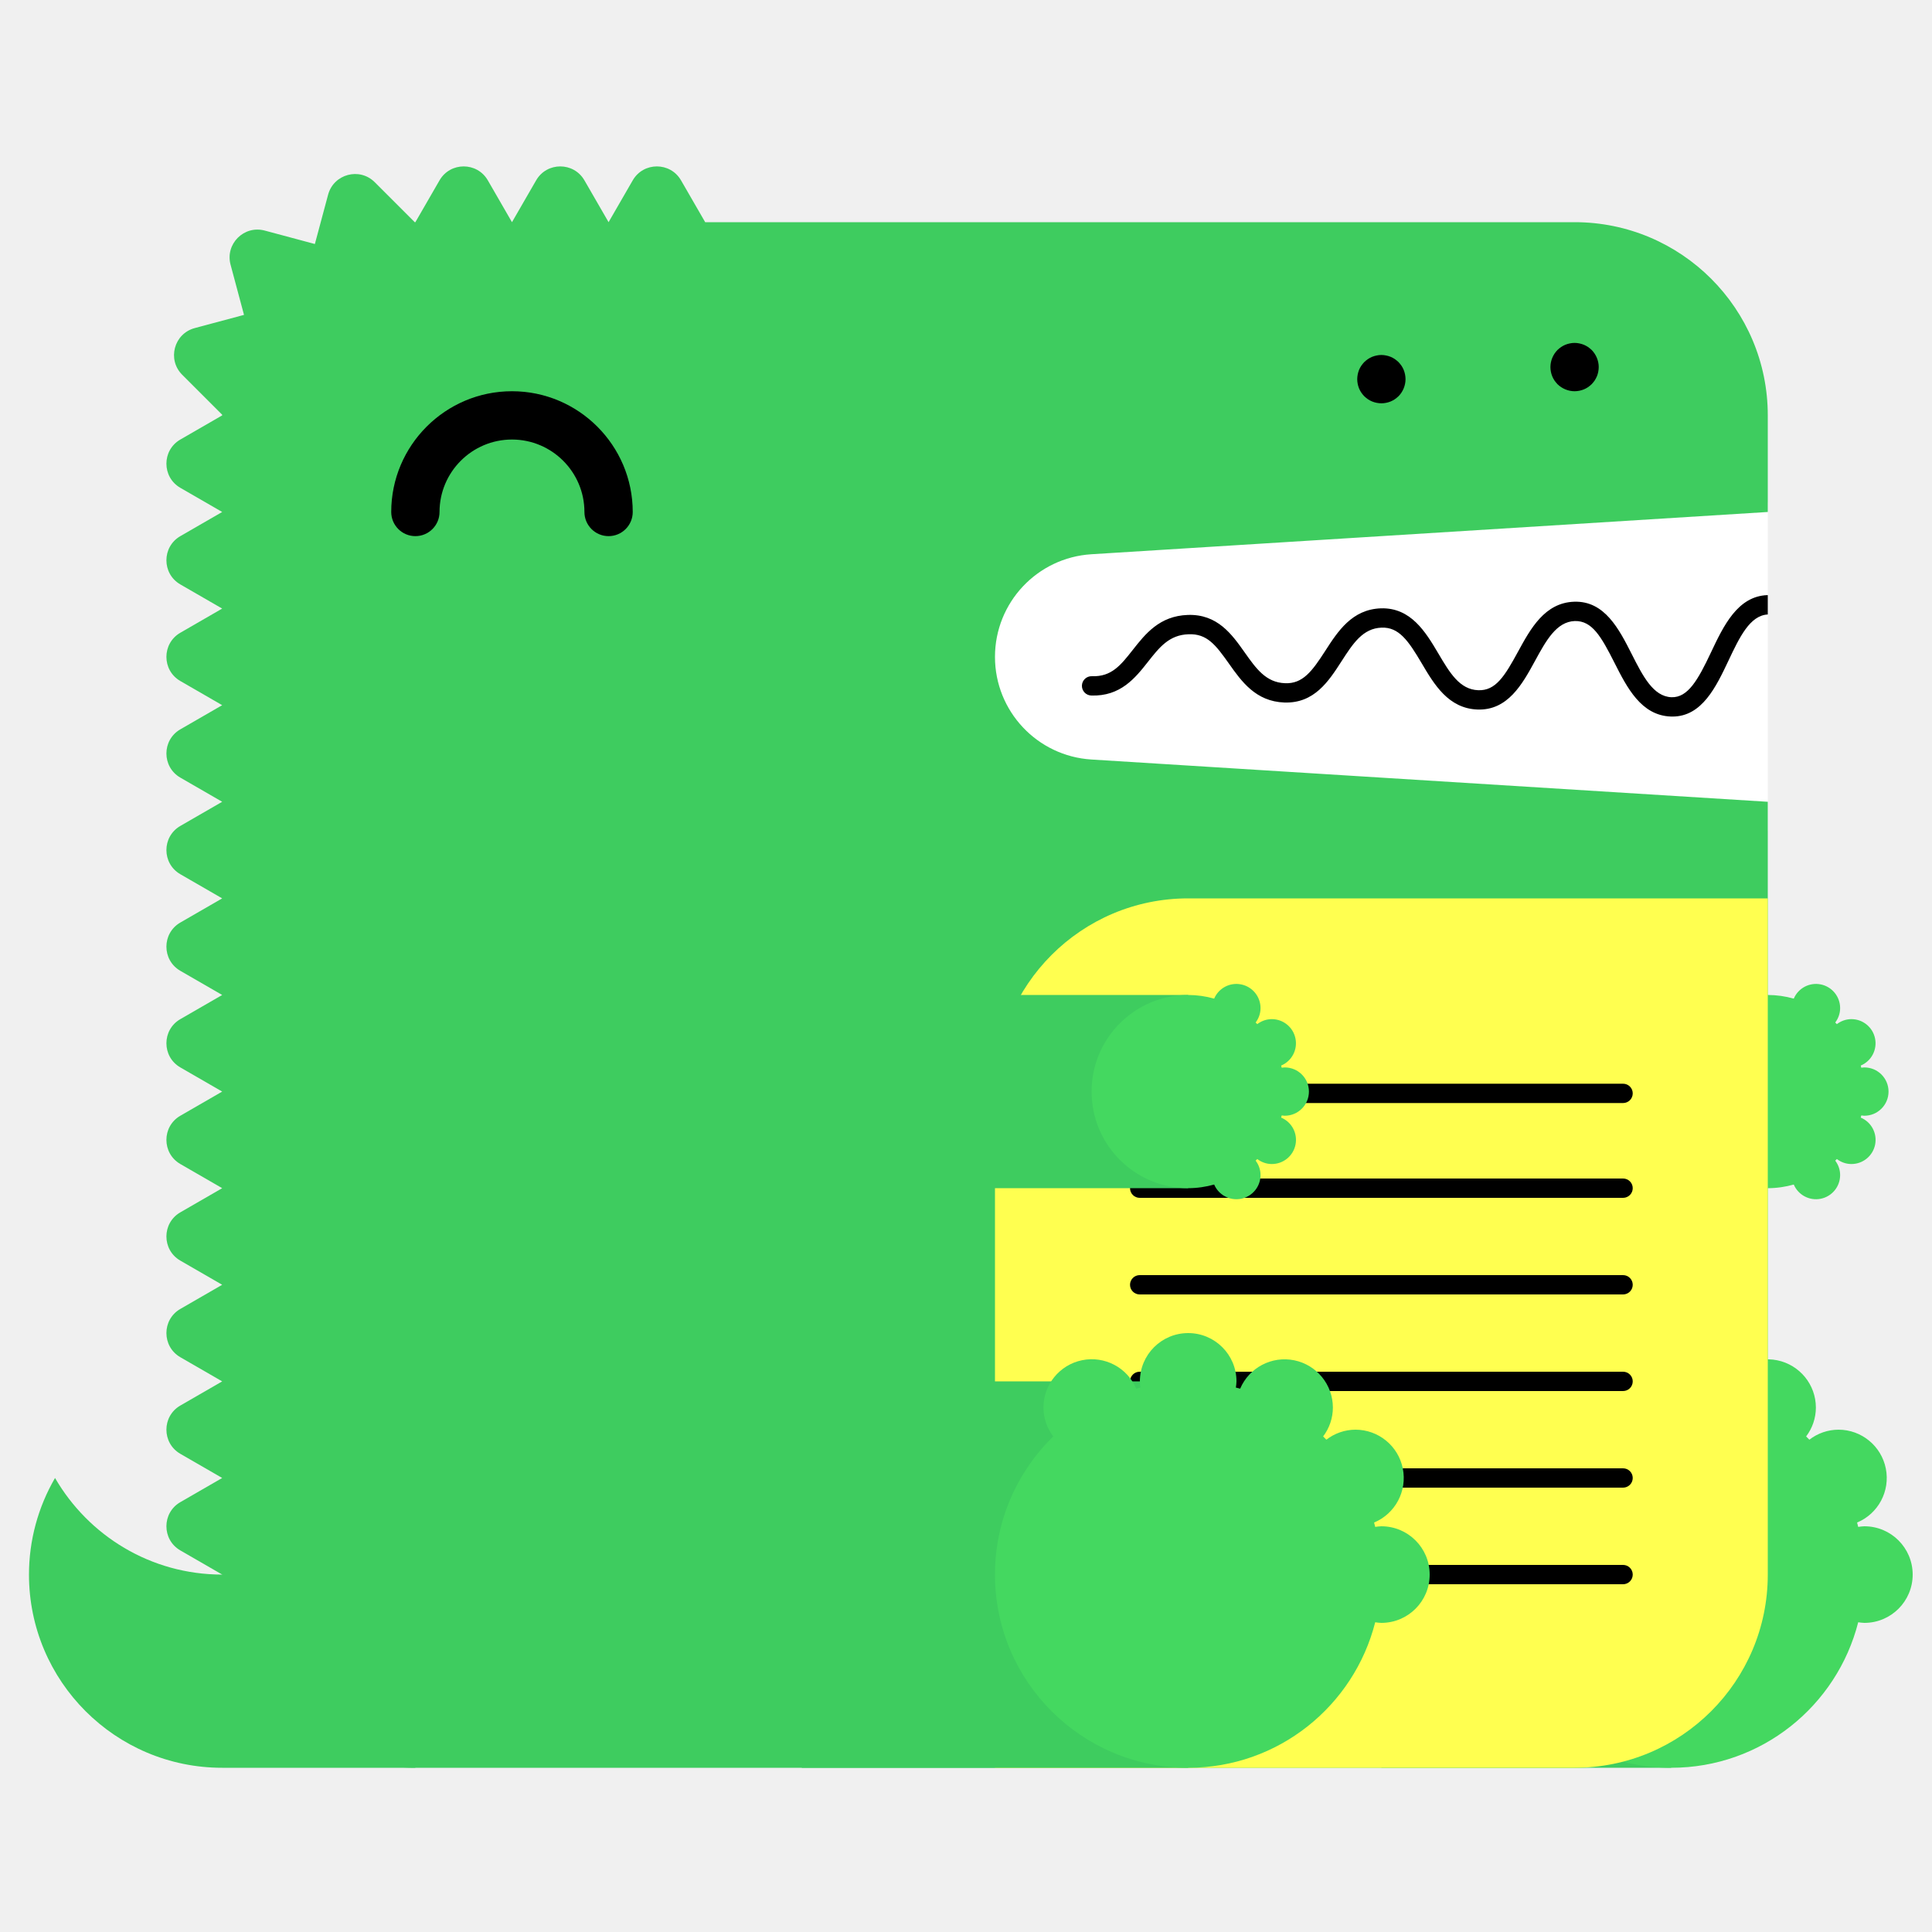
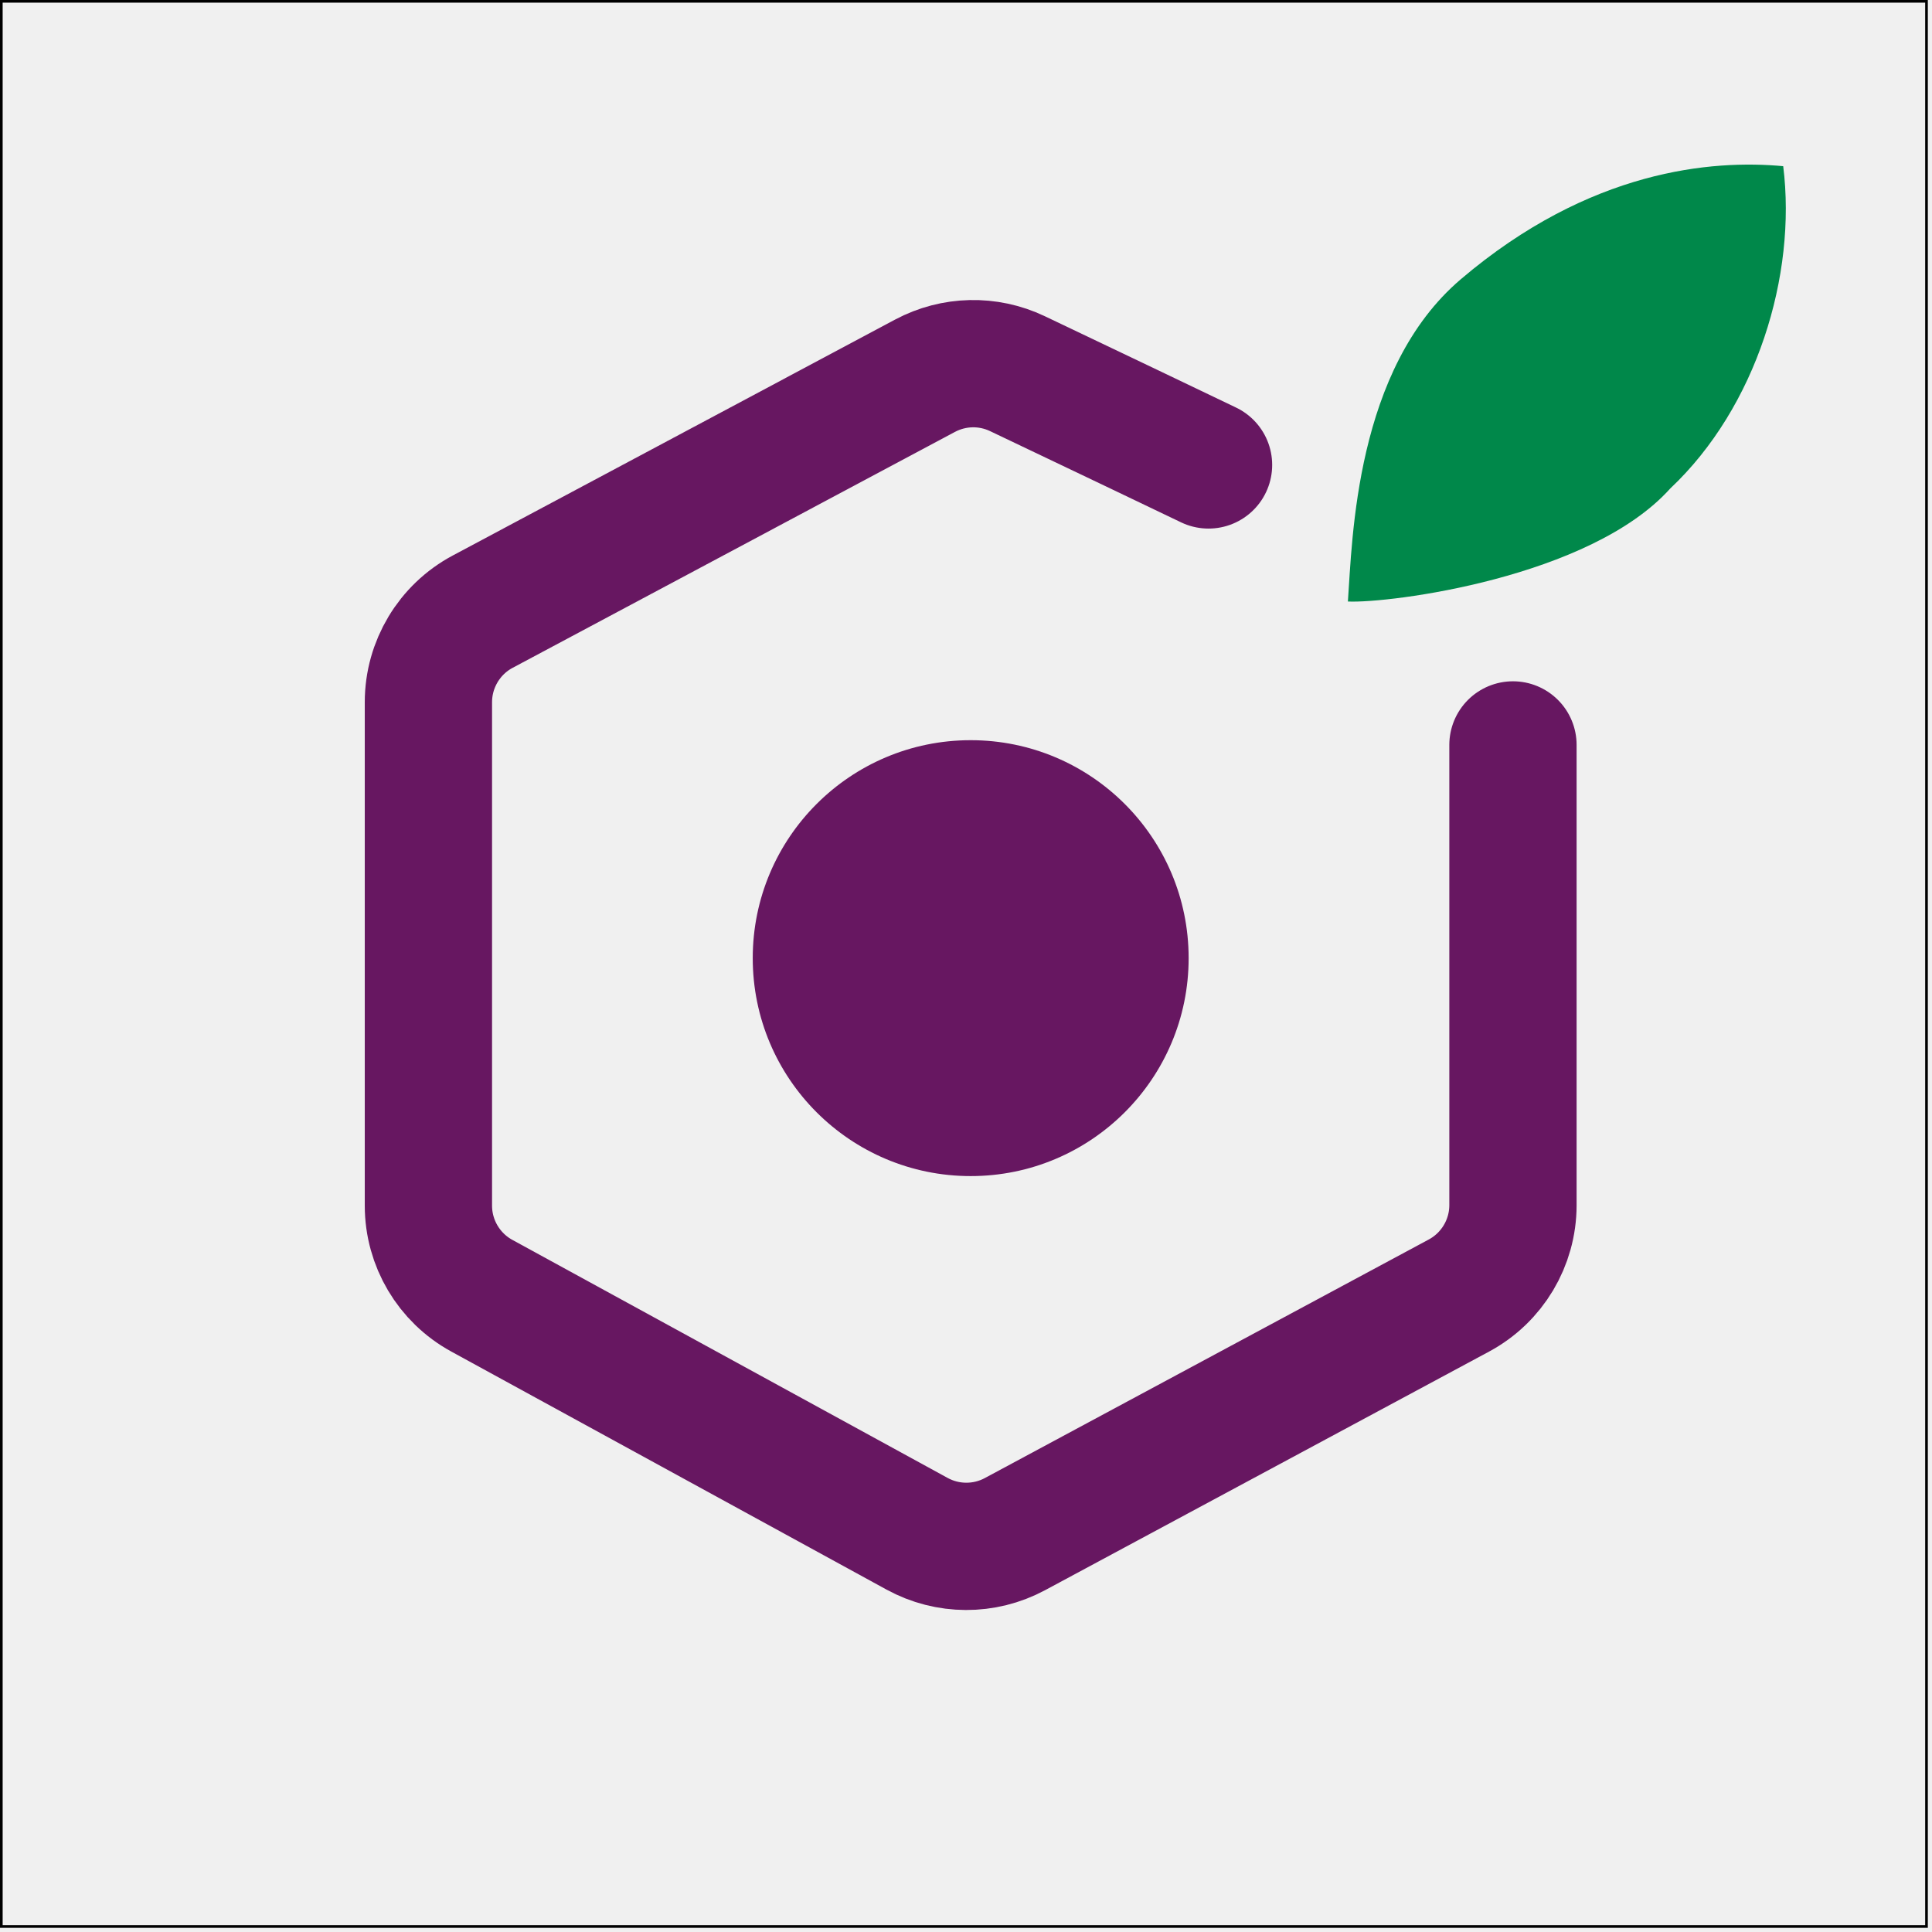
- <svg xmlns="http://www.w3.org/2000/svg" width="200" height="200" viewBox="0 0 200 200">
-   <g fill="none" fill-rule="evenodd">
-     <path fill="#FFF" d="M99 52h84v34H99z" />
-     <path d="M23 163c-7.398 0-13.843-4.027-17.303-10A19.886 19.886 0 0 0 3 163c0 11.046 8.954 20 20 20h20v-20H23z" fill="#3ECC5F" />
-     <path d="M112.98 57.376L183 53V43c0-11.046-8.954-20-20-20H73l-2.5-4.33c-1.112-1.925-3.889-1.925-5 0L63 23l-2.5-4.33c-1.111-1.925-3.889-1.925-5 0L53 23l-2.5-4.33c-1.111-1.925-3.889-1.925-5 0L43 23c-.022 0-.042.003-.065.003l-4.142-4.141c-1.57-1.571-4.252-.853-4.828 1.294l-1.369 5.104-5.192-1.392c-2.148-.575-4.111 1.389-3.535 3.536l1.39 5.193-5.102 1.367c-2.148.576-2.867 3.259-1.296 4.83l4.142 4.142c0 .021-.003.042-.003.064l-4.33 2.5c-1.925 1.111-1.925 3.889 0 5L23 53l-4.33 2.5c-1.925 1.111-1.925 3.889 0 5L23 63l-4.33 2.5c-1.925 1.111-1.925 3.889 0 5L23 73l-4.33 2.5c-1.925 1.111-1.925 3.889 0 5L23 83l-4.33 2.5c-1.925 1.111-1.925 3.889 0 5L23 93l-4.33 2.5c-1.925 1.111-1.925 3.889 0 5L23 103l-4.33 2.5c-1.925 1.111-1.925 3.889 0 5L23 113l-4.33 2.5c-1.925 1.111-1.925 3.889 0 5L23 123l-4.33 2.5c-1.925 1.111-1.925 3.889 0 5L23 133l-4.33 2.5c-1.925 1.111-1.925 3.889 0 5L23 143l-4.33 2.5c-1.925 1.111-1.925 3.889 0 5L23 153l-4.33 2.5c-1.925 1.111-1.925 3.889 0 5L23 163c0 11.046 8.954 20 20 20h120c11.046 0 20-8.954 20-20V83l-70.02-4.376A10.645 10.645 0 0 1 103 68c0-5.621 4.37-10.273 9.98-10.624" fill="#3ECC5F" />
-     <path fill="#3ECC5F" d="M143 183h30v-40h-30z" />
-     <path d="M193 158c-.219 0-.428.037-.639.064-.038-.15-.074-.301-.116-.451A5 5 0 0 0 190.32 148a4.96 4.96 0 0 0-3.016 1.036 26.531 26.531 0 0 0-.335-.336 4.955 4.955 0 0 0 1.011-2.987 5 5 0 0 0-9.599-1.959c-.148-.042-.297-.077-.445-.115.027-.211.064-.42.064-.639a5 5 0 0 0-5-5 5 5 0 0 0-5 5c0 .219.037.428.064.639-.148.038-.297.073-.445.115a4.998 4.998 0 0 0-9.599 1.959c0 1.125.384 2.151 1.011 2.987-3.717 3.632-6.031 8.693-6.031 14.3 0 11.046 8.954 20 20 20 9.339 0 17.16-6.41 19.361-15.064.211.027.42.064.639.064a5 5 0 0 0 5-5 5 5 0 0 0-5-5" fill="#44D860" />
-     <path fill="#3ECC5F" d="M153 123h30v-20h-30z" />
-     <path d="M193 115.5a2.5 2.5 0 1 0 0-5c-.109 0-.214.019-.319.032-.02-.075-.037-.15-.058-.225a2.501 2.501 0 0 0-.963-4.807c-.569 0-1.088.197-1.508.518a6.653 6.653 0 0 0-.168-.168c.314-.417.506-.931.506-1.494a2.5 2.5 0 0 0-4.8-.979A9.987 9.987 0 0 0 183 103c-5.522 0-10 4.478-10 10s4.478 10 10 10c.934 0 1.833-.138 2.69-.377a2.5 2.5 0 0 0 4.8-.979c0-.563-.192-1.077-.506-1.494.057-.055.113-.111.168-.168.42.321.939.518 1.508.518a2.5 2.5 0 0 0 .963-4.807c.021-.074.038-.15.058-.225.105.013.21.032.319.032" fill="#44D860" />
-     <path d="M63 55.5a2.5 2.5 0 0 1-2.5-2.5c0-4.136-3.364-7.5-7.5-7.5s-7.5 3.364-7.5 7.5a2.5 2.5 0 1 1-5 0c0-6.893 5.607-12.5 12.5-12.5S65.5 46.107 65.5 53a2.5 2.5 0 0 1-2.5 2.5" fill="#000" />
-     <path d="M103 183h60c11.046 0 20-8.954 20-20V93h-60c-11.046 0-20 8.954-20 20v70z" fill="#FFFF50" />
-     <path d="M168.02 124h-50.04a1 1 0 1 1 0-2h50.04a1 1 0 1 1 0 2m0 20h-50.04a1 1 0 1 1 0-2h50.04a1 1 0 1 1 0 2m0 20h-50.04a1 1 0 1 1 0-2h50.04a1 1 0 1 1 0 2m0-49.814h-50.04a1 1 0 1 1 0-2h50.04a1 1 0 1 1 0 2m0 19.814h-50.04a1 1 0 1 1 0-2h50.04a1 1 0 1 1 0 2m0 20h-50.04a1 1 0 1 1 0-2h50.04a1 1 0 1 1 0 2M183 61.611c-.012 0-.022-.006-.034-.005-3.09.105-4.552 3.196-5.842 5.923-1.346 2.85-2.387 4.703-4.093 4.647-1.889-.068-2.969-2.202-4.113-4.46-1.314-2.594-2.814-5.536-5.963-5.426-3.046.104-4.513 2.794-5.807 5.167-1.377 2.528-2.314 4.065-4.121 3.994-1.927-.07-2.951-1.805-4.136-3.813-1.321-2.236-2.848-4.75-5.936-4.664-2.994.103-4.465 2.385-5.763 4.4-1.373 2.13-2.335 3.428-4.165 3.351-1.973-.07-2.992-1.51-4.171-3.177-1.324-1.873-2.816-3.993-5.895-3.89-2.928.1-4.399 1.97-5.696 3.618-1.232 1.564-2.194 2.802-4.229 2.724a1 1 0 0 0-.072 2c3.017.101 4.545-1.8 5.872-3.487 1.177-1.496 2.193-2.787 4.193-2.855 1.926-.082 2.829 1.115 4.195 3.045 1.297 1.834 2.769 3.914 5.731 4.021 3.103.104 4.596-2.215 5.918-4.267 1.182-1.834 2.202-3.417 4.15-3.484 1.793-.067 2.769 1.35 4.145 3.681 1.297 2.197 2.766 4.686 5.787 4.796 3.125.108 4.634-2.62 5.949-5.035 1.139-2.088 2.214-4.06 4.119-4.126 1.793-.042 2.728 1.595 4.111 4.33 1.292 2.553 2.757 5.445 5.825 5.556l.169.003c3.064 0 4.518-3.075 5.805-5.794 1.139-2.41 2.217-4.68 4.067-4.773v-2z" fill="#000" />
-     <path fill="#3ECC5F" d="M83 183h40v-40H83z" />
-     <path d="M143 158c-.219 0-.428.037-.639.064-.038-.15-.074-.301-.116-.451A5 5 0 0 0 140.32 148a4.96 4.96 0 0 0-3.016 1.036 26.531 26.531 0 0 0-.335-.336 4.955 4.955 0 0 0 1.011-2.987 5 5 0 0 0-9.599-1.959c-.148-.042-.297-.077-.445-.115.027-.211.064-.42.064-.639a5 5 0 0 0-5-5 5 5 0 0 0-5 5c0 .219.037.428.064.639-.148.038-.297.073-.445.115a4.998 4.998 0 0 0-9.599 1.959c0 1.125.384 2.151 1.011 2.987-3.717 3.632-6.031 8.693-6.031 14.3 0 11.046 8.954 20 20 20 9.339 0 17.16-6.41 19.361-15.064.211.027.42.064.639.064a5 5 0 0 0 5-5 5 5 0 0 0-5-5" fill="#44D860" />
-     <path fill="#3ECC5F" d="M83 123h40v-20H83z" />
-     <path d="M133 115.5a2.5 2.5 0 1 0 0-5c-.109 0-.214.019-.319.032-.02-.075-.037-.15-.058-.225a2.501 2.501 0 0 0-.963-4.807c-.569 0-1.088.197-1.508.518a6.653 6.653 0 0 0-.168-.168c.314-.417.506-.931.506-1.494a2.5 2.5 0 0 0-4.8-.979A9.987 9.987 0 0 0 123 103c-5.522 0-10 4.478-10 10s4.478 10 10 10c.934 0 1.833-.138 2.69-.377a2.5 2.5 0 0 0 4.8-.979c0-.563-.192-1.077-.506-1.494.057-.055.113-.111.168-.168.42.321.939.518 1.508.518a2.5 2.5 0 0 0 .963-4.807c.021-.074.038-.15.058-.225.105.013.21.032.319.032" fill="#44D860" />
-     <path d="M143 41.75c-.16 0-.33-.02-.49-.05a2.52 2.52 0 0 1-.47-.14c-.15-.06-.29-.14-.431-.23-.13-.09-.259-.2-.38-.31-.109-.12-.219-.24-.309-.38s-.17-.28-.231-.43a2.619 2.619 0 0 1-.189-.96c0-.16.02-.33.05-.49.03-.16.08-.31.139-.47.061-.15.141-.29.231-.43.09-.13.2-.26.309-.38.121-.11.25-.22.38-.31.141-.09.281-.17.431-.23.149-.06.31-.11.47-.14.32-.07.65-.07.98 0 .159.03.32.08.47.14.149.06.29.14.43.23.13.09.259.2.38.31.11.12.22.25.31.38.09.14.17.28.23.43.06.16.11.31.14.47.029.16.05.33.05.49 0 .66-.271 1.31-.73 1.77-.121.11-.25.22-.38.31-.14.09-.281.17-.43.23a2.565 2.565 0 0 1-.96.19m20-1.25c-.66 0-1.3-.27-1.771-.73a3.802 3.802 0 0 1-.309-.38c-.09-.14-.17-.28-.231-.43a2.619 2.619 0 0 1-.189-.96c0-.66.27-1.3.729-1.77.121-.11.25-.22.38-.31.141-.09.281-.17.431-.23.149-.06.31-.11.47-.14.32-.07.66-.07.98 0 .159.03.32.08.47.14.149.06.29.14.43.23.13.09.259.2.38.31.459.47.73 1.11.73 1.77 0 .16-.021.33-.05.49-.03.16-.08.32-.14.47-.07.15-.14.29-.23.43-.09.13-.2.26-.31.38-.121.11-.25.22-.38.31-.14.09-.281.17-.43.23a2.565 2.565 0 0 1-.96.19" fill="#000" />
-   </g>
+ <svg xmlns="http://www.w3.org/2000/svg" width="306" height="306" viewBox="0 0 306 306" fill="none">
+   <rect x="0.21" y="0.21" width="304.92" height="304.92" stroke="black" stroke-width="0.42" />
+   <path d="M264.538 77.374C251.827 91.532 220.033 95.582 213.486 95.27C214.195 85.386 214.651 58.448 231.382 44.217C251.853 26.804 271.245 25.281 282.434 26.321C284.596 43.596 278.208 64.505 264.538 77.374Z" fill="#00884A" />
+   <circle cx="153.743" cy="151.755" r="34.52" fill="#671761" />
+   <path d="M191.413 73.639C189.083 72.503 171.429 64.085 161.136 59.178C156.479 56.959 151.056 57.087 146.504 59.515L76.46 96.874C71.163 99.7 67.854 105.215 67.854 111.219V190.956C67.854 196.899 71.096 202.368 76.31 205.22L145.256 242.927C150.079 245.565 155.909 245.586 160.752 242.984L231.068 205.196C236.341 202.362 239.63 196.861 239.63 190.875V117.986" stroke="#671761" stroke-width="20.16" stroke-linecap="round" />
</svg>
